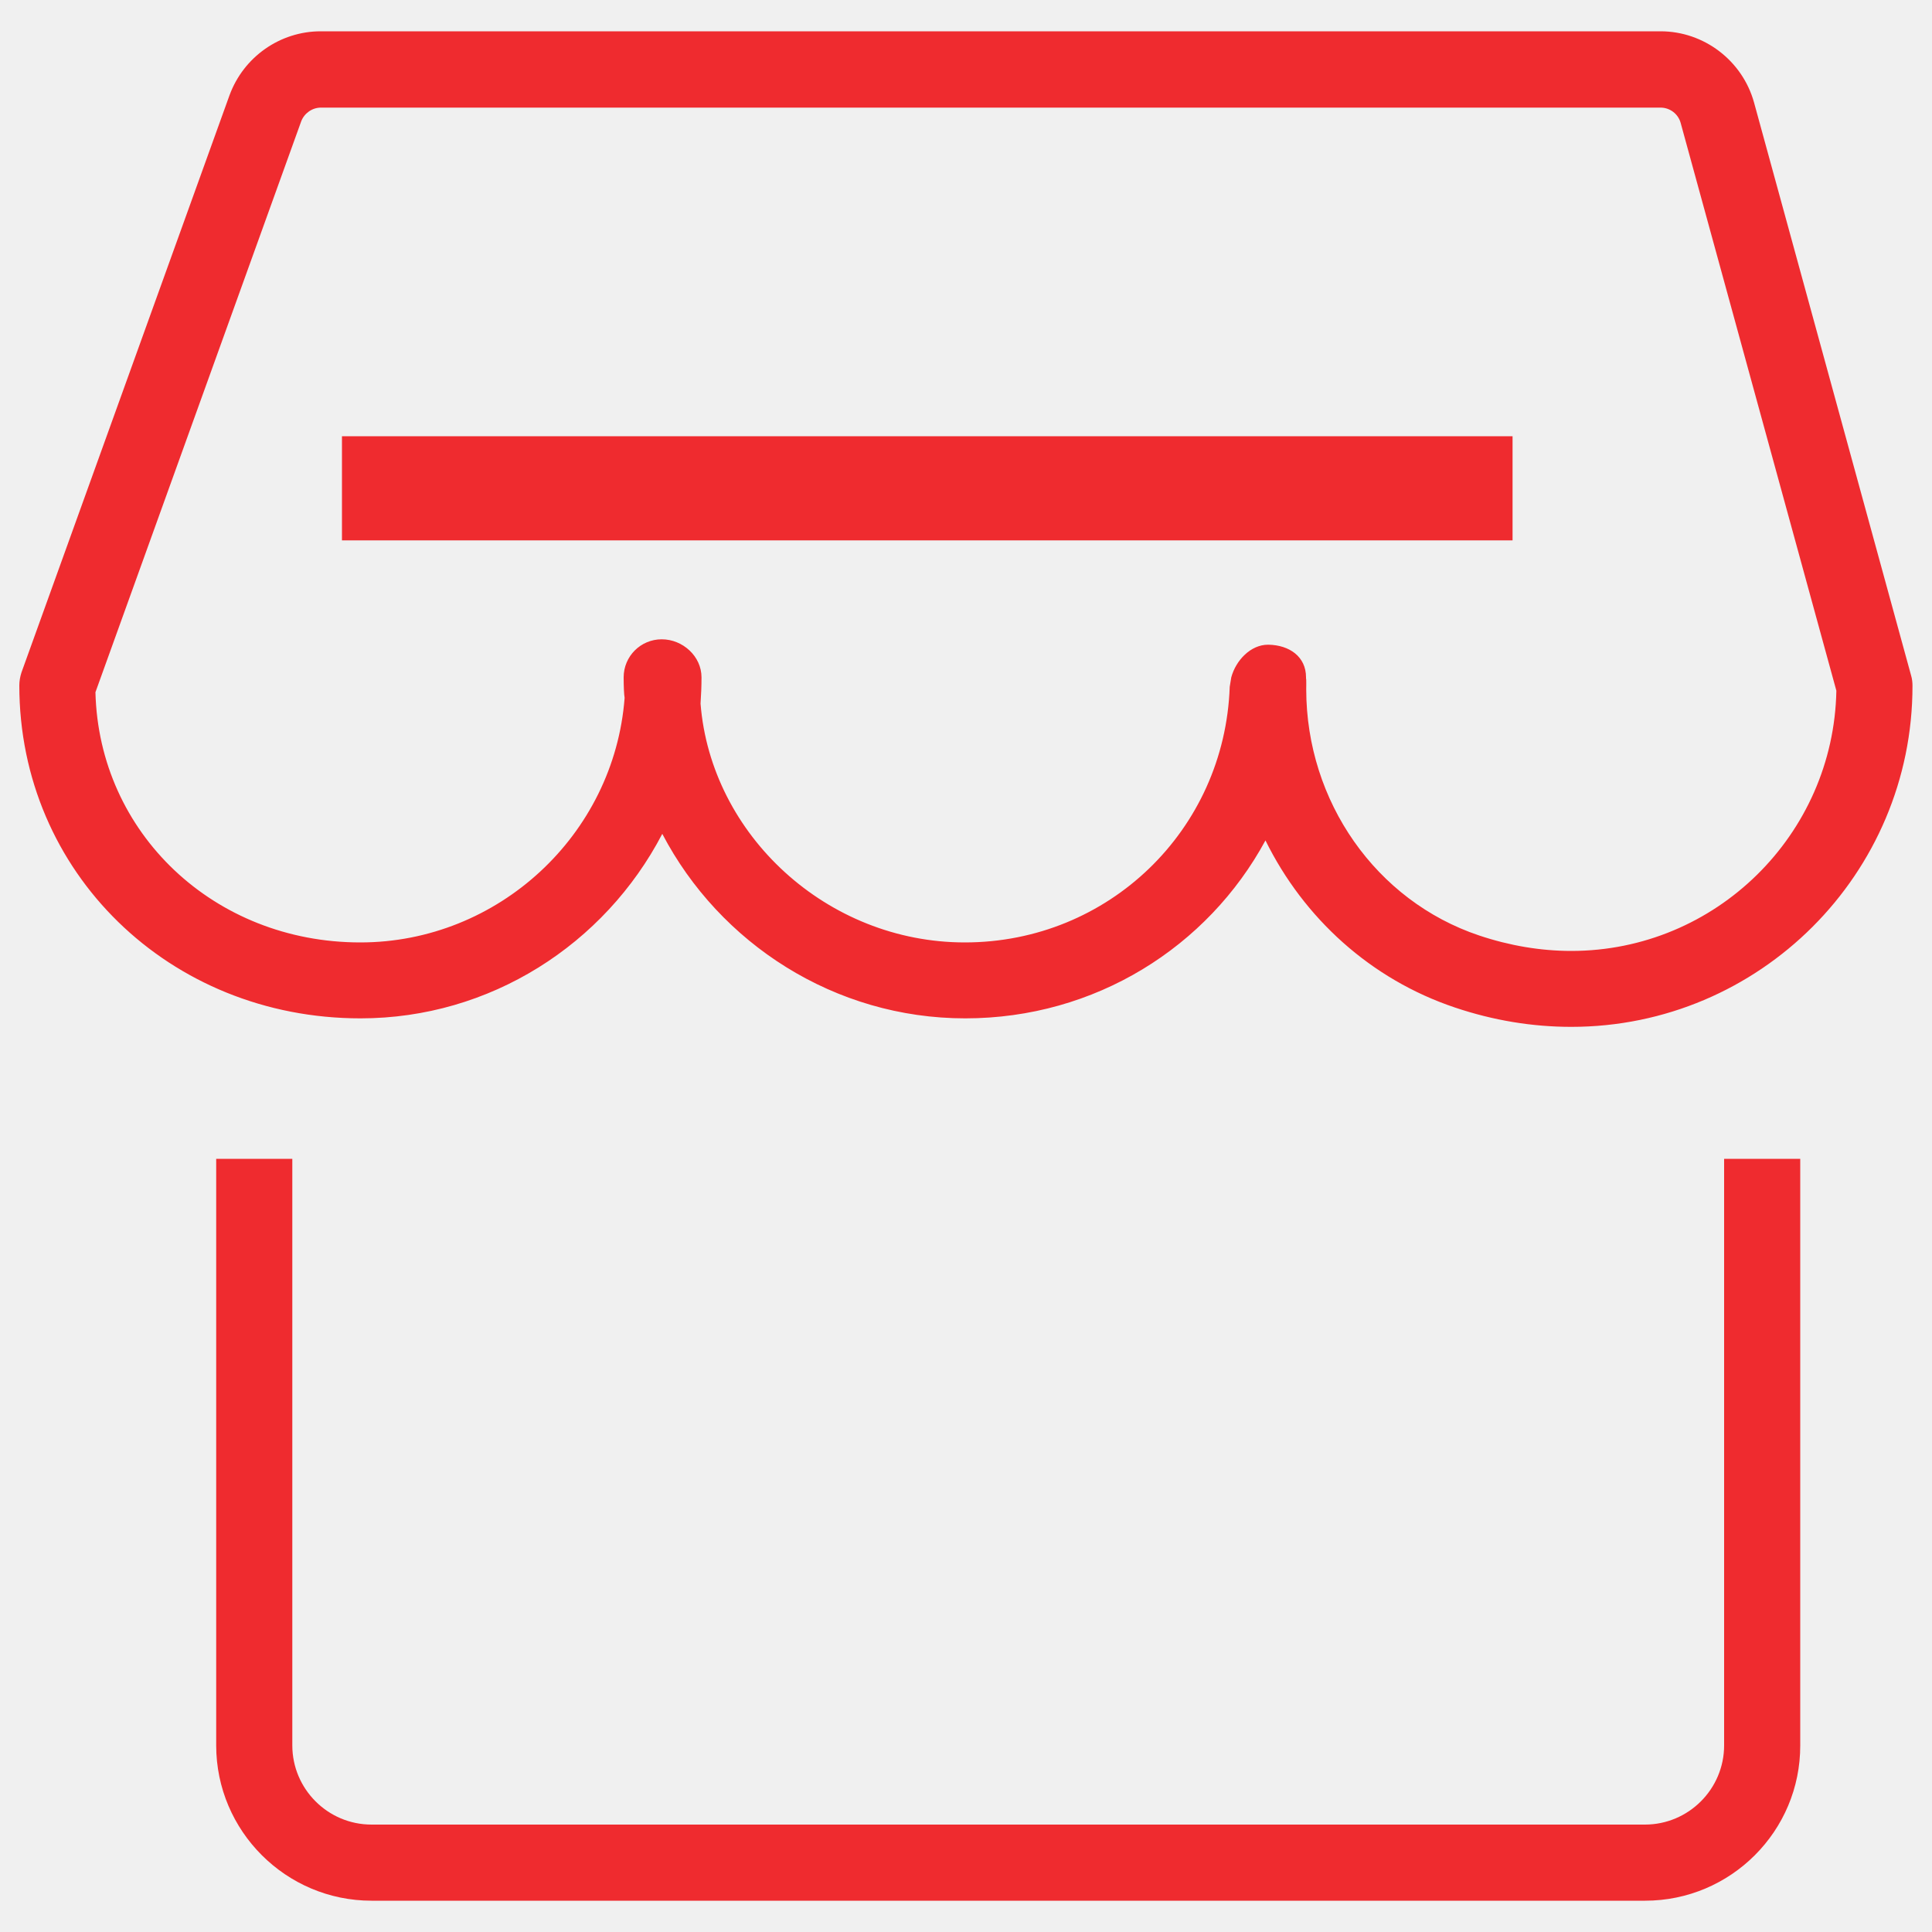
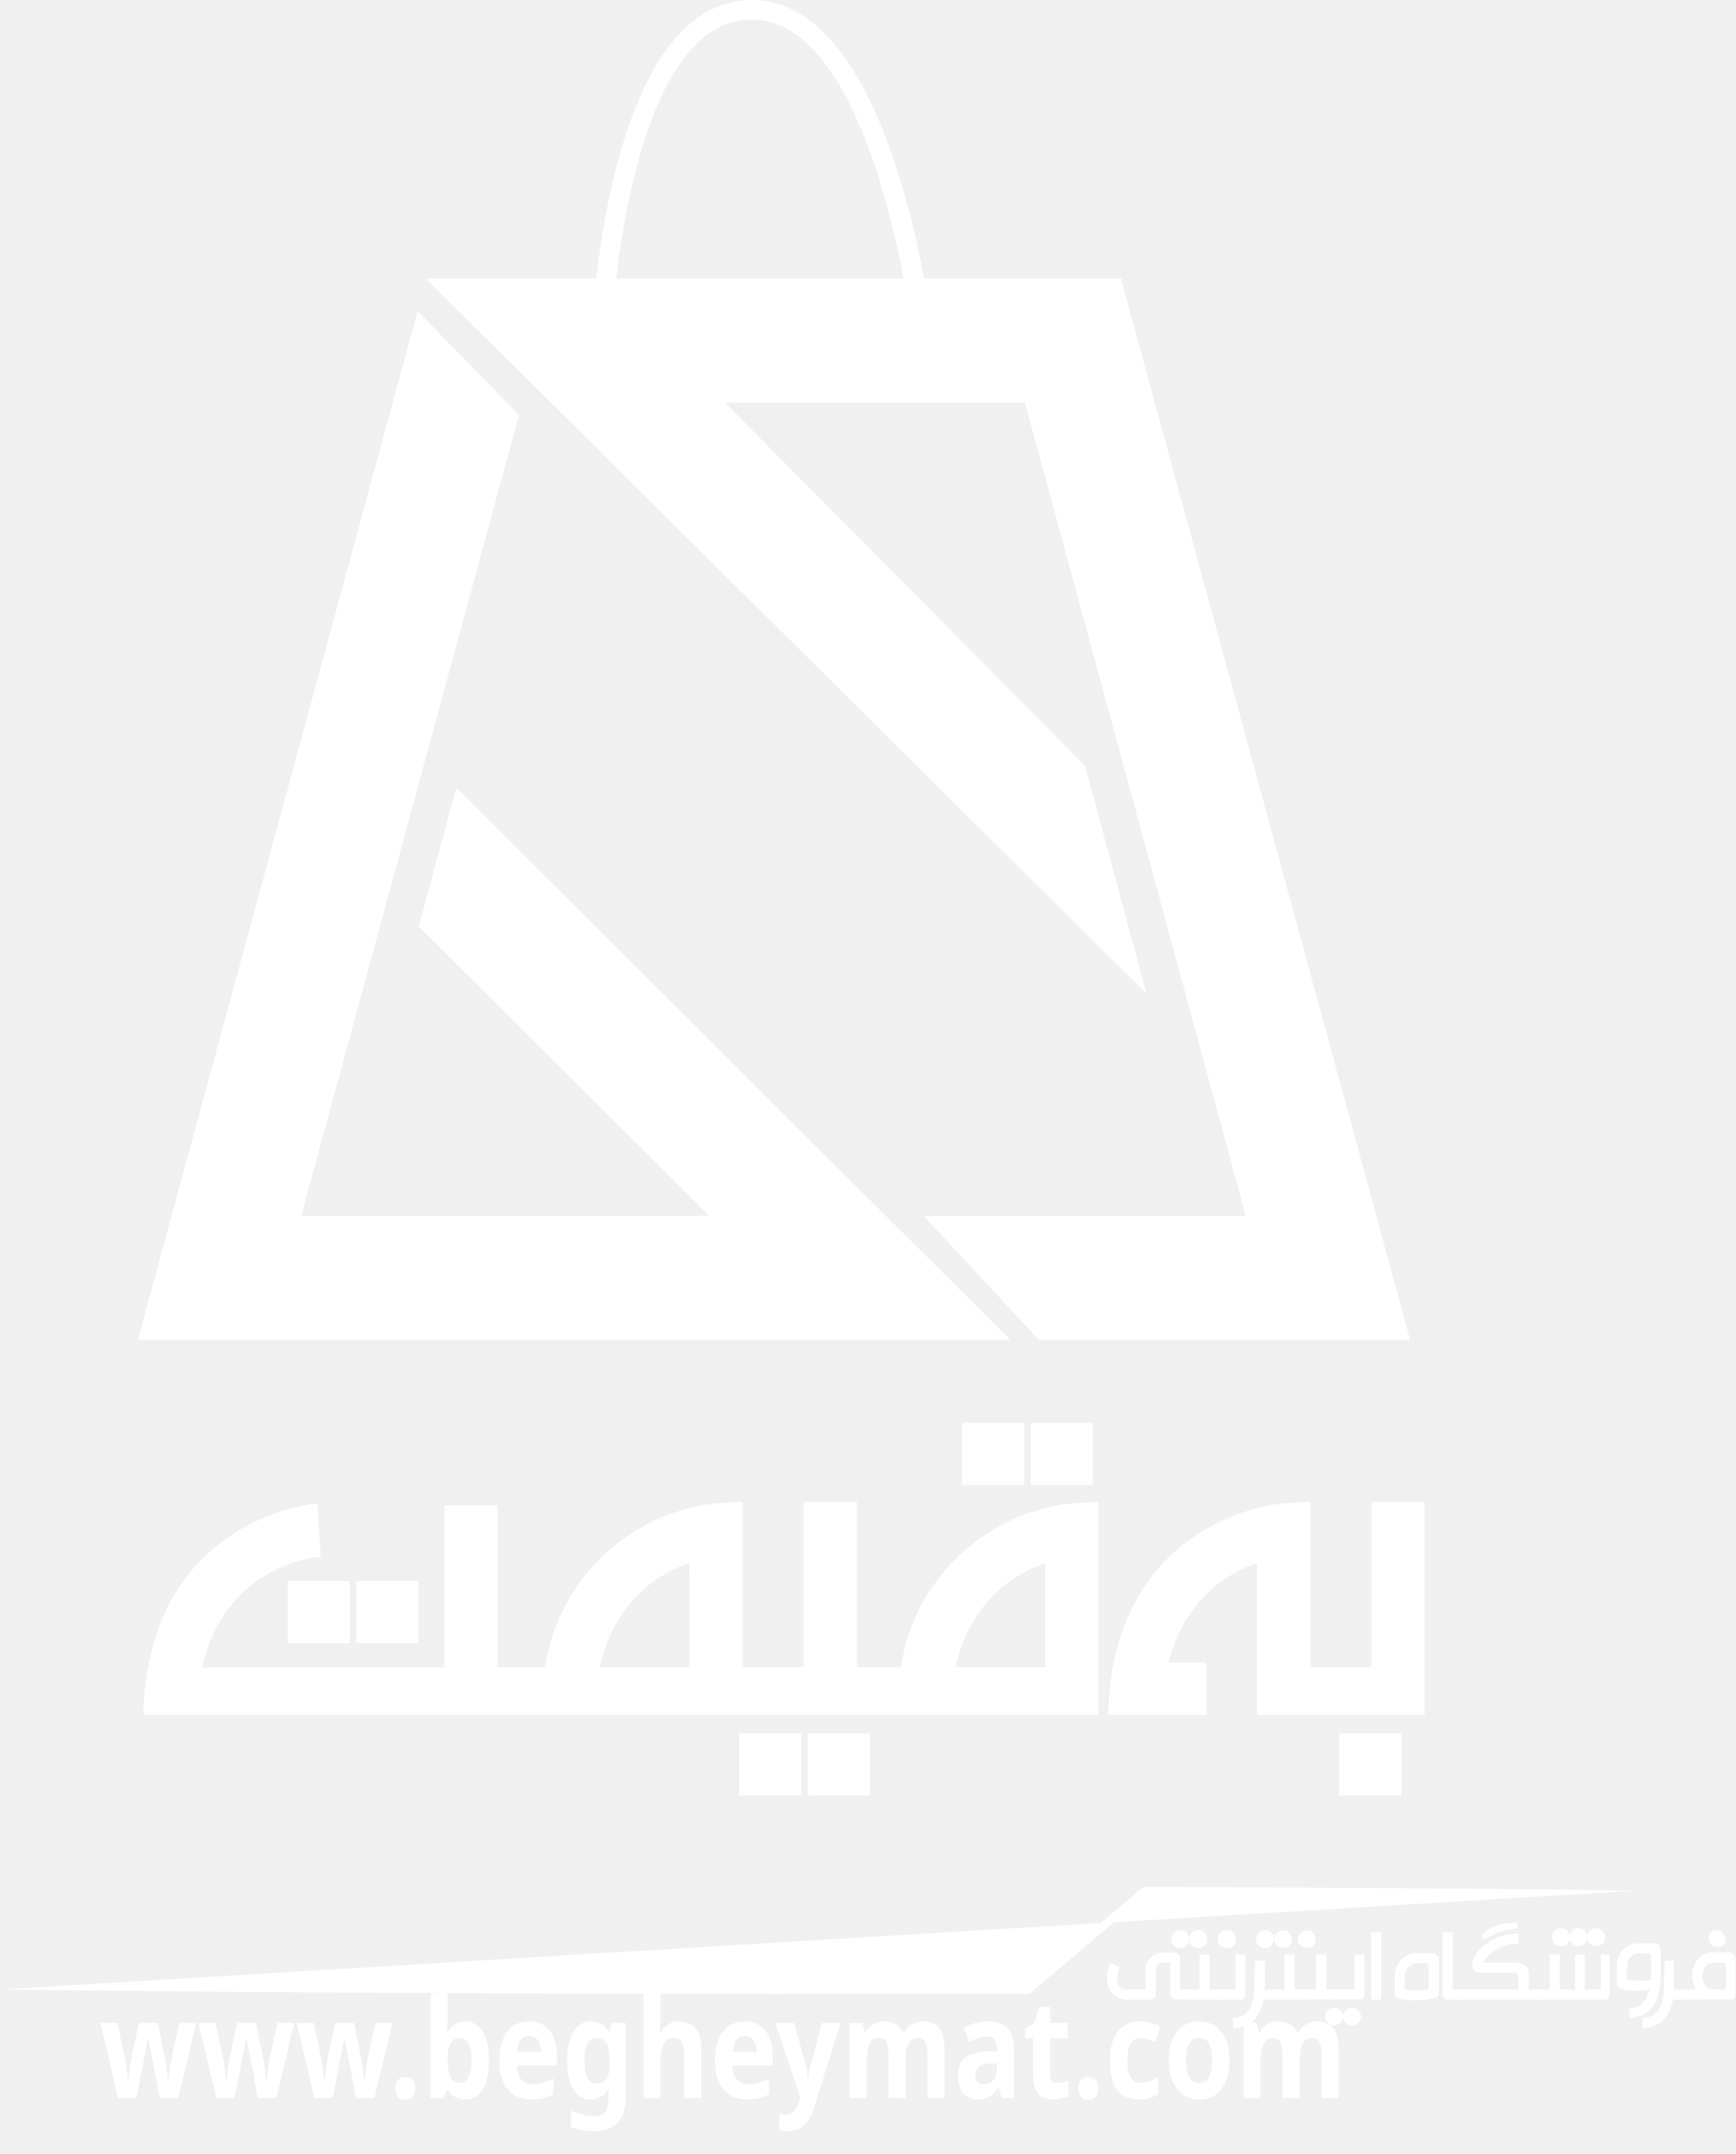
- <svg xmlns="http://www.w3.org/2000/svg" version="1.1" fill="#EF2B2F" x="0px" y="0px" viewBox="0 0 1000 1000" enable-background="new 0 0 1000 1000" xml:space="preserve">
-   <g>
-     <path d="M177,225.8h605.9v53.9H177L177,225.8L177,225.8z" />
-     <path d="M813.3,531.5c-20.1,0-40.3-3.3-60.2-10c-43.6-14.6-78.3-46.3-98.1-86.5c-29.9,55.2-88.2,92.1-155.4,92.1c-67.5,0-127.1-38.7-156.8-95.5c-29.9,57.3-89.2,95.5-156.2,95.5c-99,0-176.6-75.7-176.6-172.3c0-2.3,0.4-4.5,1.1-6.7L118.8,49.3c7.3-19.9,26.2-33.1,47.2-33.1h693.5c22.5,0,42.4,15.2,48.4,36.9l81.3,296.6c0.5,1.7,0.7,3.5,0.7,5.2C990,452.3,910.7,531.5,813.3,531.5L813.3,531.5z M676.1,356.9c0.1,57.9,36.1,109.4,89.5,127.3c15.8,5.3,31.9,8,47.7,8c74.8,0,135.8-60.2,137.2-134.7L869.9,63.6c-1.3-4.7-5.6-7.9-10.4-7.9H166.1c-4.5,0-8.6,2.9-10.2,7.1L49.4,358.3c1.8,72.9,61.4,129.5,137.1,129.5c71.3,0,131.4-55.6,136.8-126.6c-0.3-1.5-0.5-6-0.5-10.6c0-10.9,8.8-19.7,19.7-19.7c10.9,0,20.6,8.8,20.6,19.7c0,4.6-0.2,9.1-0.5,13.6c5.4,68,65.5,123.6,136.8,123.6c74.3,0,134.5-58.1,137.1-132.3l0,0l0.8-4.9c2.4-8.9,10.1-16.9,19-16.9c0.1,0,0.2,0,0.3,0c10.7,0.2,19.4,6.1,19.4,16.9v0.6C676.2,351.1,676.1,356.8,676.1,356.9L676.1,356.9z" />
-     <path d="M851.5,983.8H192.3c-44.3,0-80.4-36.1-80.4-80.4V599.8h39.4v303.6c0,22.6,18.4,41,41,41h659.1c22.6,0,41-18.4,41-41V599.8h39.4v303.6C931.9,947.8,895.8,983.8,851.5,983.8L851.5,983.8z" />
+ <svg xmlns="http://www.w3.org/2000/svg" viewBox="0 0 189.75 235.48">
+   <defs>
+     <style>.cls-1,.cls-2{fill:#fff;}.cls-2{font-size:15.1px;font-family:Kalameh-Bold, Kalameh;font-weight:700;}</style>
+   </defs>
+   <g id="Layer_2" data-name="Layer 2">
+     <g id="Layer_1-2" data-name="Layer 1">
+       <path class="cls-1" d="M117,164.37a21.2,21.2,0,0,0-18.51,17.9H93.69V164.19H87.86v18.08H81.2V164.16l-3.11.21a21.2,21.2,0,0,0-18.5,17.9H54.4v-17.7H48.57v17.72H22.08c2.55-10.9,11.76-12,13-12.1l-.41-5.82c-.19,0-18.5,1.53-19,23.11H120.08V164.16Zm-41.59,17.9H65.54c1.74-7.41,6.55-10.29,9.83-11.4Zm38.87,0h-9.83c1.74-7.41,6.56-10.29,9.83-11.4Z" />
+       <rect class="cls-1" x="80.81" y="189.49" width="6.8" height="6.8" />
+       <rect class="cls-1" x="88.31" y="189.49" width="6.8" height="6.8" />
+       <rect class="cls-1" x="31.45" y="172.83" width="6.8" height="6.8" />
+       <rect class="cls-1" x="38.95" y="172.83" width="6.8" height="6.8" />
+       <rect class="cls-1" x="105.18" y="155.54" width="6.8" height="6.8" />
+       <rect class="cls-1" x="112.67" y="155.54" width="6.8" height="6.8" />
+       <path class="cls-1" d="M149.93,164.19v18.08h-6.67V164.16l-3.11.21c-.19,0-18.5,1.53-19,23.11H131.9v-5.73h-4.15c1.83-7,6.48-9.8,9.68-10.88v16.61h18.33V164.19Z" />
+       <rect class="cls-1" x="146.41" y="189.49" width="6.8" height="6.8" />
+       <text class="cls-2" transform="translate(10.85 229.37) scale(0.83 1)">www.begheymat.com</text>
+     </g>
+     <g id="Layer_4" data-name="Layer 4">
+       <path class="cls-1" d="M122.39,215.07a2.73,2.73,0,0,0-.18.55,2.84,2.84,0,0,0-.07.66,2.42,2.42,0,0,0,0,.47.91.91,0,0,0,.2.39,1,1,0,0,0,.41.27,2.1,2.1,0,0,0,.69.1h1.8v-1.94a1.9,1.9,0,0,1,2.08-2.09l.58,0,.58,0a.5.5,0,0,1,.38.17.56.56,0,0,1,.15.39v3.43h1v1.1h-1.5a.54.54,0,0,1-.4-.16.53.53,0,0,1-.15-.39v-3.47h-.62a2,2,0,0,0-.47.05.74.74,0,0,0-.3.17.69.69,0,0,0-.15.31,2,2,0,0,0-.05.46V218a.63.63,0,0,1-.15.43.5.5,0,0,1-.41.18h-2.34a3,3,0,0,1-1.15-.2,2.25,2.25,0,0,1-.76-.53,1.94,1.94,0,0,1-.41-.76,2.76,2.76,0,0,1-.13-.86,4,4,0,0,1,.11-.92,4.19,4.19,0,0,1,.26-.78Z" />
+       <path class="cls-1" d="M129.87,218.6v-1.1h1.28v-3.82h1.09v3.82h1.15v1.1Z" />
+       <path class="cls-1" d="M133.28,217.5h1.77v-3.82h1.09V218a.07.07,0,0,1,0,.05.5.5,0,0,1-.16.39.51.51,0,0,1-.39.16h-2.32Z" />
+       <path class="cls-1" d="M137.21,215.21c0-.15,0-.3,0-.45v-.42h1.09s0,.1,0,.21,0,.25,0,.4,0,.31,0,.49,0,.34,0,.49,0,.3,0,.41v.94c0,.08,0,.15,0,.22h.94v1.1h-1.09a5.52,5.52,0,0,1-.38,1.19,3.21,3.21,0,0,1-.64,1,2.82,2.82,0,0,1-1,.67,3.48,3.48,0,0,1-1.32.27v-1.11a2.54,2.54,0,0,0,.92-.2,2,2,0,0,0,.64-.47,2.2,2.2,0,0,0,.42-.69,3.78,3.78,0,0,0,.24-.83,5.64,5.64,0,0,0,.11-.92c0-.32,0-.64,0-.95s0-.45,0-.67S137.22,215.42,137.21,215.21Z" />
+       <path class="cls-1" d="M139.18,218.6v-1.1h1.27v-3.82h1.09v3.82h1.15v1.1Z" />
+       <path class="cls-1" d="M143.87,217.5v-3.82H145v3.8h1.15v1.1H142.6v-1.1Z" />
+       <path class="cls-1" d="M146,217.5h2.09v-3.82h1.09V218a.43.43,0,0,1,0,.05.54.54,0,0,1,0,.22.33.33,0,0,1-.12.17.66.66,0,0,1-.17.12.54.54,0,0,1-.22,0H146Z" />
+       <path class="cls-1" d="M151,218.59h-1.09v-7.34H151Z" />
+       <path class="cls-1" d="M156.9,218.42a6,6,0,0,1-1,.19,8.43,8.43,0,0,1-1,.06h-.51l-.51,0h0l-.46-.08a3,3,0,0,1-.45-.1,1.13,1.13,0,0,1-.34-.2.44.44,0,0,1-.13-.34v-2a2.26,2.26,0,0,1,.19-.94,2.35,2.35,0,0,1,.51-.77,2.36,2.36,0,0,1,1.7-.71h1.68a.67.67,0,0,1,.28.06.73.73,0,0,1,.23.16.63.63,0,0,1,.16.23.72.72,0,0,1,.06.29v3.68a.52.52,0,0,1-.12.34.59.59,0,0,1-.32.19Zm-2-.85q.33,0,.66,0l.65-.09v-2.87h-1.31a1.18,1.18,0,0,0-.5.11,1.34,1.34,0,0,0-.42.28,1.19,1.19,0,0,0-.28.42,1.26,1.26,0,0,0-.11.51v1.55l.39.08.3,0h.61Z" />
+       <path class="cls-1" d="M160.07,218.6h-1.79a.49.49,0,0,1-.38-.16.51.51,0,0,1-.17-.39.43.43,0,0,1,0-.05v-6.75h1.1v6.25h1.23Z" />
+       <path class="cls-1" d="M167.16,217.5h1v1.1h-8.26v-1.1h6.11v-.78a5.08,5.08,0,0,0,0-.61.63.63,0,0,0-.12-.32.46.46,0,0,0-.28-.13l-.5,0h-3.27a1,1,0,0,1-.4-.08.7.7,0,0,1-.28-.19.73.73,0,0,1-.17-.28,1.21,1.21,0,0,1,0-.34,1.6,1.6,0,0,1,.19-.74,3.92,3.92,0,0,1,.84-1.14,5.33,5.33,0,0,1,1.16-.83,5.68,5.68,0,0,1,1.34-.5,6.16,6.16,0,0,1,1.4-.17h.1c0,.21,0,.39,0,.56s0,.35,0,.55a5.2,5.2,0,0,0-1.09.12,5.37,5.37,0,0,0-1.08.39,4.7,4.7,0,0,0-1,.65,3.37,3.37,0,0,0-.72.91h3.45a3.85,3.85,0,0,1,.64.08,1.47,1.47,0,0,1,.46.18,1.1,1.1,0,0,1,.3.34,1.89,1.89,0,0,1,.16.55,5.88,5.88,0,0,1,0,.8Zm-1.25-7.31v.65a8.44,8.44,0,0,0-1.1.13,9,9,0,0,0-1.08.3,8.49,8.49,0,0,0-1.49.8c-.3-.23-.28-.52.07-.88a6.75,6.75,0,0,1,1-.57,5,5,0,0,1,1.13-.31A5.92,5.92,0,0,1,165.91,210.19Z" />
+       <path class="cls-1" d="M168.09,217.5h1.33v-3.82h1.11v3.82h1.66v-3.82h1.09v3.82H175v-3.82H176v4.37a.5.5,0,0,1-.16.39.49.49,0,0,1-.38.16h-7.41Z" />
+       <path class="cls-1" d="M180.36,217.48a3.07,3.07,0,0,1-.46.09q-.33,0-.72.06a7.69,7.69,0,0,1-.83,0,3.76,3.76,0,0,1-.78-.11,1.81,1.81,0,0,1-.58-.24.5.5,0,0,1-.22-.43v-2a2.41,2.41,0,0,1,.18-.93,2.43,2.43,0,0,1,.52-.77,2.51,2.51,0,0,1,.76-.52,2.29,2.29,0,0,1,.94-.19h1.67a.72.72,0,0,1,.29.06.76.76,0,0,1,.23.15.78.78,0,0,1,.16.24.72.72,0,0,1,.06.29c0,.36,0,.74,0,1.14s0,.8,0,1.2,0,.82-.06,1.22a7.2,7.2,0,0,1-.17,1.16,4.92,4.92,0,0,1-.37,1,3.22,3.22,0,0,1-.61.85,3.14,3.14,0,0,1-.93.59,3.83,3.83,0,0,1-1.3.28v-1.1a2.34,2.34,0,0,0,.85-.16,1.83,1.83,0,0,0,.6-.39,2,2,0,0,0,.41-.57,5.67,5.67,0,0,0,.28-.7Zm-1.19-.95.67,0c.22,0,.44-.06.67-.11,0-.22,0-.46,0-.7s0-.51,0-.76,0-.49,0-.73,0-.46,0-.67h-1.32a1.25,1.25,0,0,0-.51.1,1.46,1.46,0,0,0-.41.29,1.22,1.22,0,0,0-.29.42,1.44,1.44,0,0,0-.1.5v1.55l.38.08.31,0,.28,0h.33Z" />
+       <path class="cls-1" d="M182,215.21c0-.15,0-.3,0-.45s0-.29,0-.42H183v.21c0,.12,0,.25,0,.4s0,.31,0,.49,0,.34,0,.49,0,.3,0,.41,0,.2,0,.24a1.7,1.7,0,0,1,0,.22v.48a1.55,1.55,0,0,1,0,.22H184v1.1h-1.08a6.14,6.14,0,0,1-.38,1.19,3.63,3.63,0,0,1-.64,1,2.86,2.86,0,0,1-1,.67,3.48,3.48,0,0,1-1.32.27v-1.11a2.5,2.5,0,0,0,.92-.2,2,2,0,0,0,.64-.47,2.2,2.2,0,0,0,.42-.69,4.44,4.44,0,0,0,.25-.83,9.24,9.24,0,0,0,.11-.92c0-.32,0-.64,0-.95s0-.45,0-.67S182,215.42,182,215.21Z" />
+       <path class="cls-1" d="M184,218.6v-1.1h1.41a3.65,3.65,0,0,1-.28-.75A3,3,0,0,1,185,216a3.09,3.09,0,0,1,.15-.95,2.43,2.43,0,0,1,.45-.82,2.36,2.36,0,0,1,.74-.58,2.32,2.32,0,0,1,1-.22H189a.78.78,0,0,1,.52.23.75.75,0,0,1,.15.24.72.72,0,0,1,.06.29v3.82a.5.5,0,0,1-.16.39.49.49,0,0,1-.38.16Zm2.25-1.92a1.37,1.37,0,0,0,.16.32,1,1,0,0,0,.25.26,1.29,1.29,0,0,0,.33.18,1.31,1.31,0,0,0,.41.06h1.29v-2.92h-1.29a1.26,1.26,0,0,0-.57.12,1.17,1.17,0,0,0-.39.34,1.37,1.37,0,0,0-.23.47,2,2,0,0,0-.08.53,1.84,1.84,0,0,0,0,.33A1.21,1.21,0,0,0,186.21,216.68Zm.53-4.77a1,1,0,0,1,.27-.7,1,1,0,0,1,1.4,1.4,1,1,0,0,1-1.67-.7Zm-17.1-.13a.94.94,0,0,1,.28-.7.9.9,0,0,1,.69-.28,1,1,0,0,1,1,1,.9.9,0,0,1-.28.69.94.94,0,0,1-.7.28,1,1,0,0,1-1-1Zm1.91,0a1,1,0,0,1,.28-.7.94.94,0,0,1,.7-.28,1,1,0,0,1,.7.28,1,1,0,0,1,.28.7.94.94,0,0,1-.28.69,1,1,0,0,1-.7.28,1,1,0,0,1-1-1Zm1.92,0a.94.94,0,0,1,.28-.7.9.9,0,0,1,.69-.28,1,1,0,0,1,1,1,.9.9,0,0,1-.28.69.94.94,0,0,1-.7.28,1,1,0,0,1-1-1Z" />
+       <path class="cls-1" d="M144.89,220.46a1,1,0,0,1,.27-.7,1,1,0,0,1,1.68.7.9.9,0,0,1-.28.69,1,1,0,0,1-1.67-.69Z" />
+       <path class="cls-1" d="M146.84,220.46a1,1,0,0,1,.28-.7,1,1,0,0,1,1.68.7.9.9,0,0,1-.28.69,1,1,0,0,1-1.68-.69Z" />
+       <path class="cls-1" d="M137.32,212a.93.93,0,0,1,.28-.7.91.91,0,0,1,.69-.29,1,1,0,0,1,.7.29,1,1,0,0,1,0,1.39.94.94,0,0,1-.7.28.9.9,0,0,1-.69-.28A.92.92,0,0,1,137.32,212Z" />
+       <path class="cls-1" d="M139.28,212a1,1,0,0,1,1.67-.7,1,1,0,0,1,0,1.39,1,1,0,0,1-1.67-.69Z" />
+       <path class="cls-1" d="M141.89,212a1,1,0,0,1,1.67-.7,1,1,0,0,1,0,1.39,1,1,0,0,1-1.67-.69Z" />
+       <path class="cls-1" d="M133.14,212a1,1,0,1,1,.28.69A.93.93,0,0,1,133.14,212Z" />
+       <path class="cls-1" d="M128.05,212a1,1,0,1,1,.28.69A.93.93,0,0,1,128.05,212Z" />
+       <path class="cls-1" d="M130,212a.93.93,0,0,1,.28-.7A.91.91,0,0,1,131,211a1,1,0,0,1,.7.29,1,1,0,0,1,0,1.39.94.94,0,0,1-.7.28.9.9,0,0,1-.69-.28A.92.92,0,0,1,130,212Z" />
+     </g>
+     <g id="Layer_3" data-name="Layer 3">
+       <polyline class="cls-1" points="0 217.5 112.39 217.5 125.2 206.68 178.99 206.68" />
+       <polygon class="cls-1" points="0 217.5 28.1 217.22 56.2 217.07 84.3 217.01 112.39 217.04 112.1 217.15 124.92 206.36 125.04 206.26 125.2 206.26 152.09 206.41 178.99 206.68 152.09 206.96 125.2 207.11 125.47 207.01 112.69 217.85 112.56 217.96 112.39 217.96 84.3 217.99 56.2 217.93 28.1 217.78 0 217.5" />
+     </g>
+     <g id="Layer_2-2" data-name="Layer 2">
+       <polygon class="cls-1" points="154.17 146.48 122.62 30.71 122.62 30.45 65.81 30.45 65.81 30.47 65.79 30.45 46.54 30.45 59.78 43.58 65.98 49.69 65.96 49.71 125.35 108.65 118.63 83.71 79.25 44.01 112.06 44.01 136.2 132.92 100.98 132.92 113.59 146.48 149.15 146.48 149.15 146.48 154.17 146.48" />
+       <circle class="cls-1" cx="100.45" cy="35.63" r="2.54" />
+       <circle class="cls-1" cx="100.45" cy="35.63" r="1.42" />
+       <circle class="cls-1" cx="65.89" cy="35.63" r="2.54" />
+       <circle class="cls-1" cx="65.89" cy="35.63" r="1.42" />
+       <polygon class="cls-1" points="110.45 146.48 49.88 86.11 45.79 101.3 77.57 132.92 32.93 132.92 56.74 45.38 45.66 34.01 15.07 146.48 28.13 146.48 29.24 146.48 91.18 146.48 91.18 146.46 91.2 146.48 110.45 146.48" />
+       <path class="cls-1" d="M99.64,35.76c0-.34-4.21-33.62-17.47-33.62H82c-13.37.3-15.09,33.21-15.11,33.54l-2.14-.1C64.81,34.14,66.59.34,82,0h.22c15.15,0,19.42,34.05,19.6,35.5Z" />
+     </g>
  </g>
</svg>
